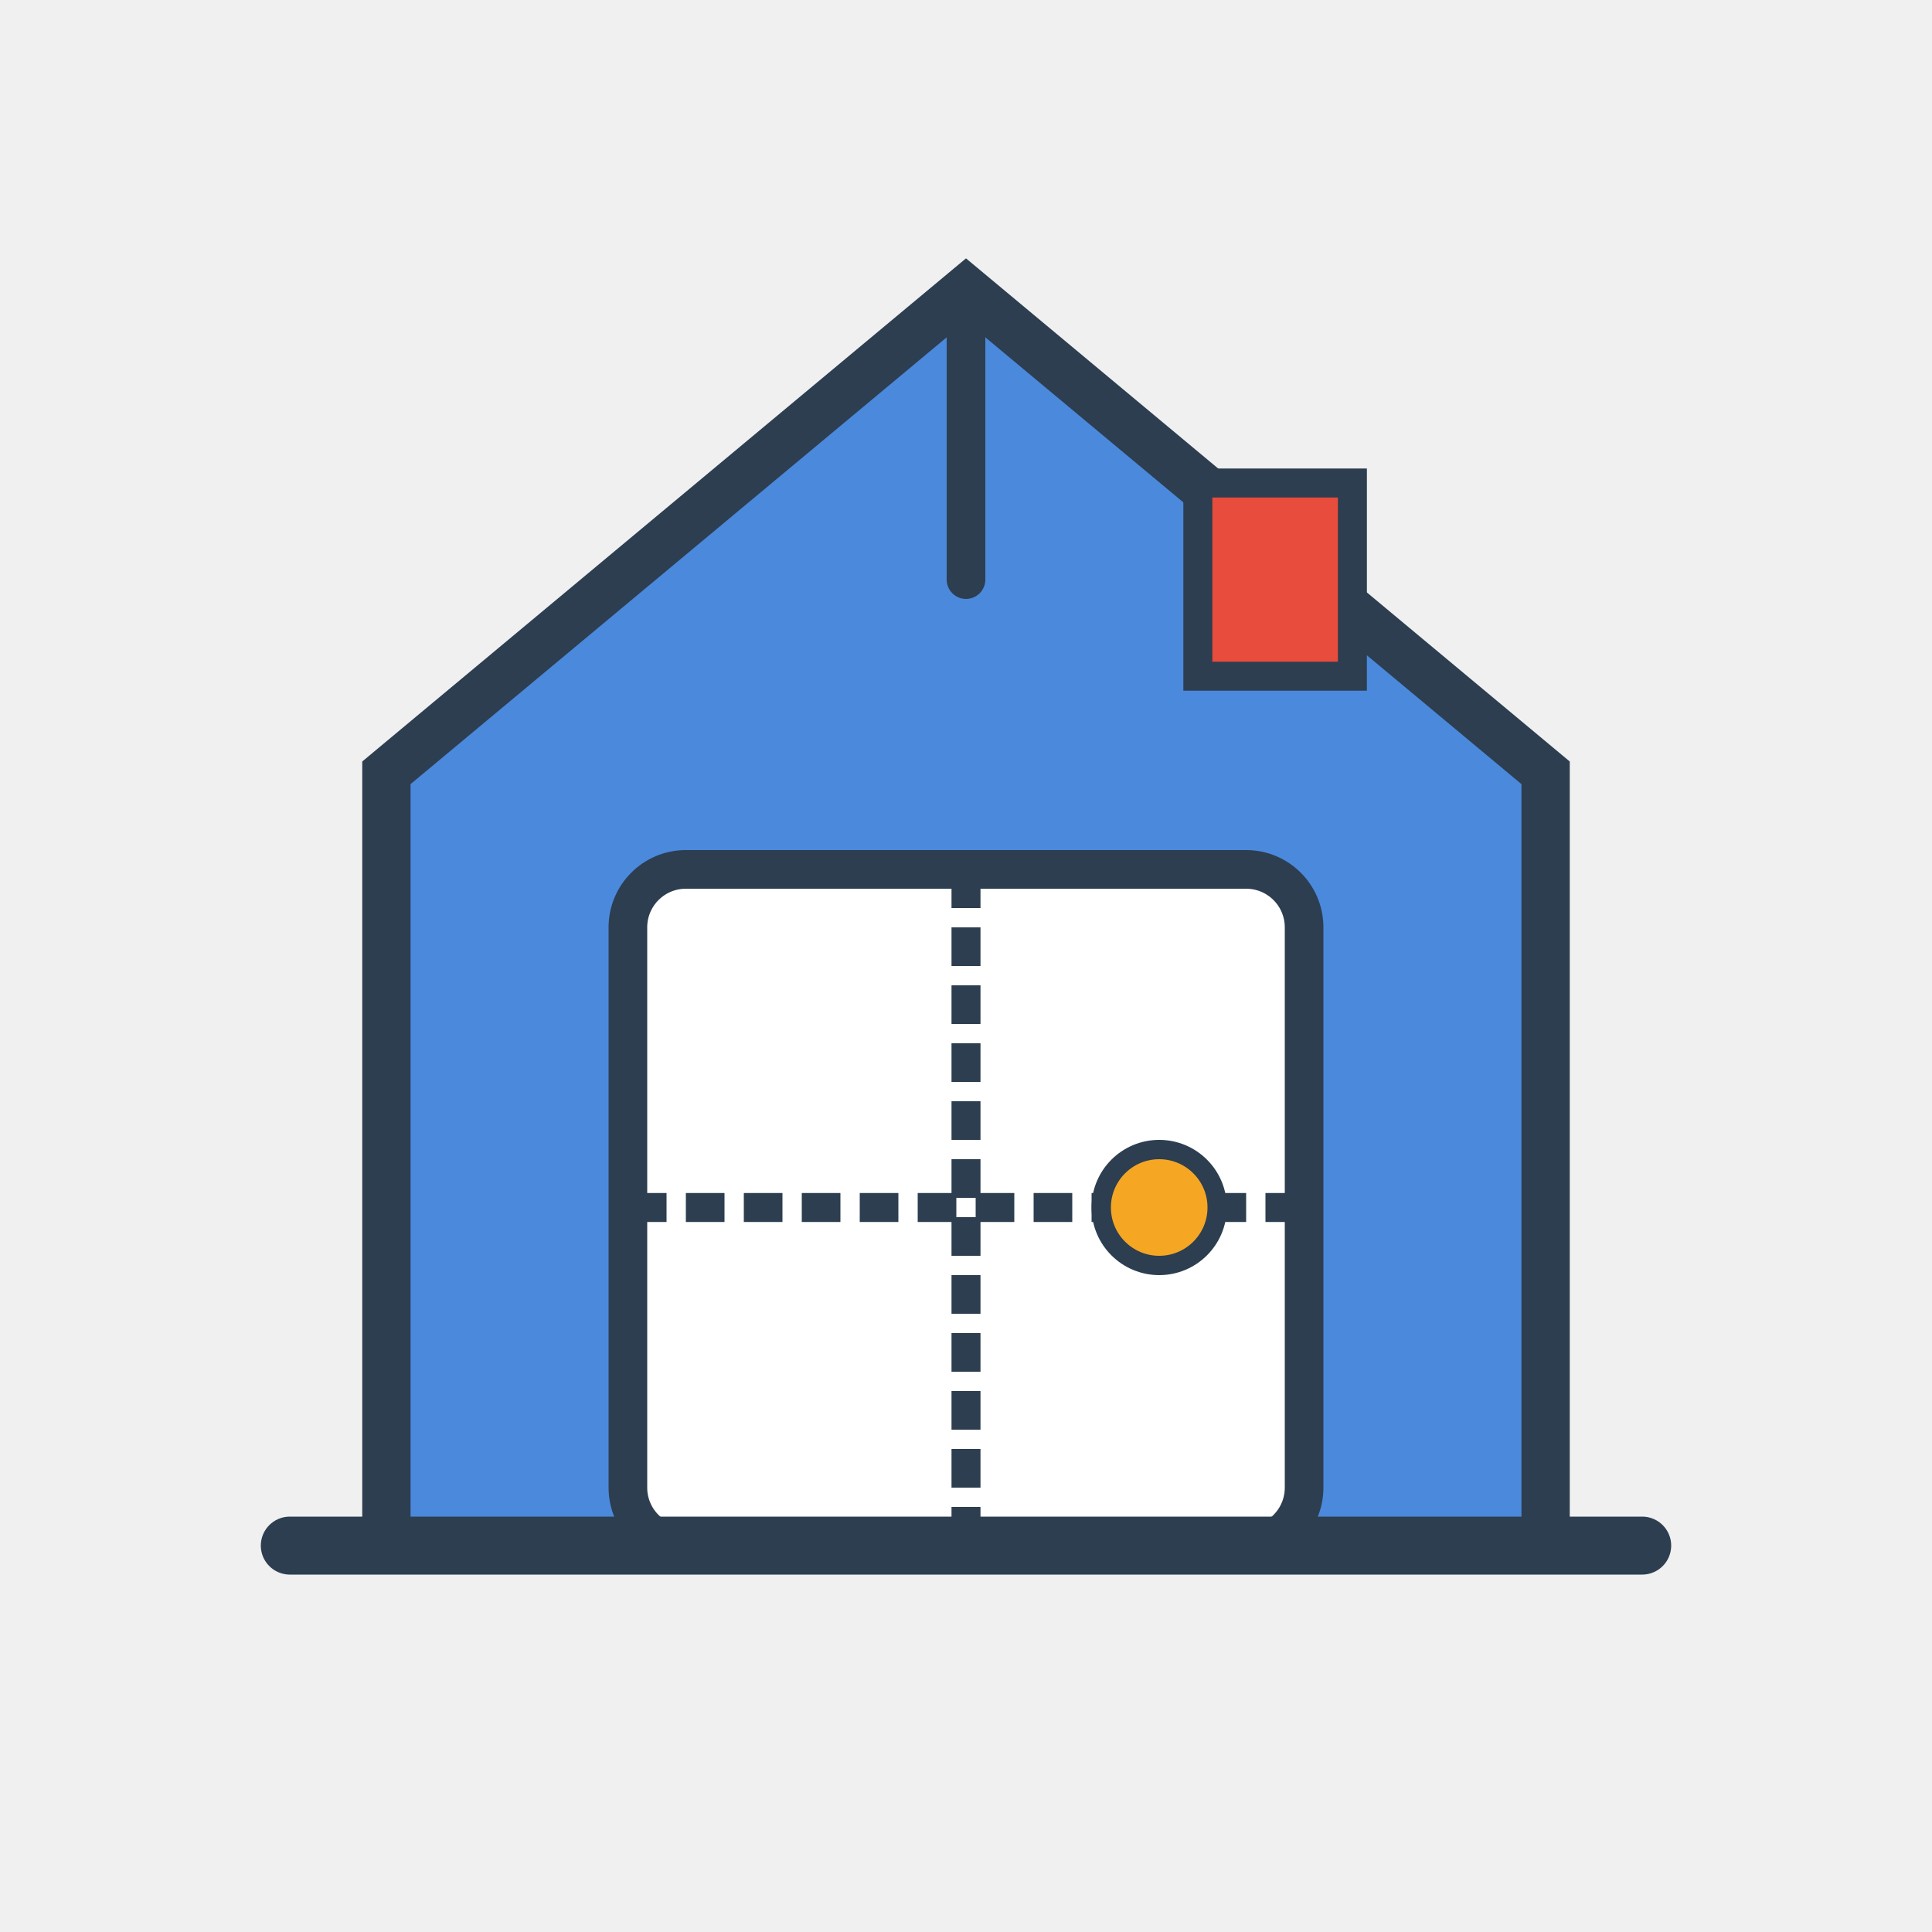
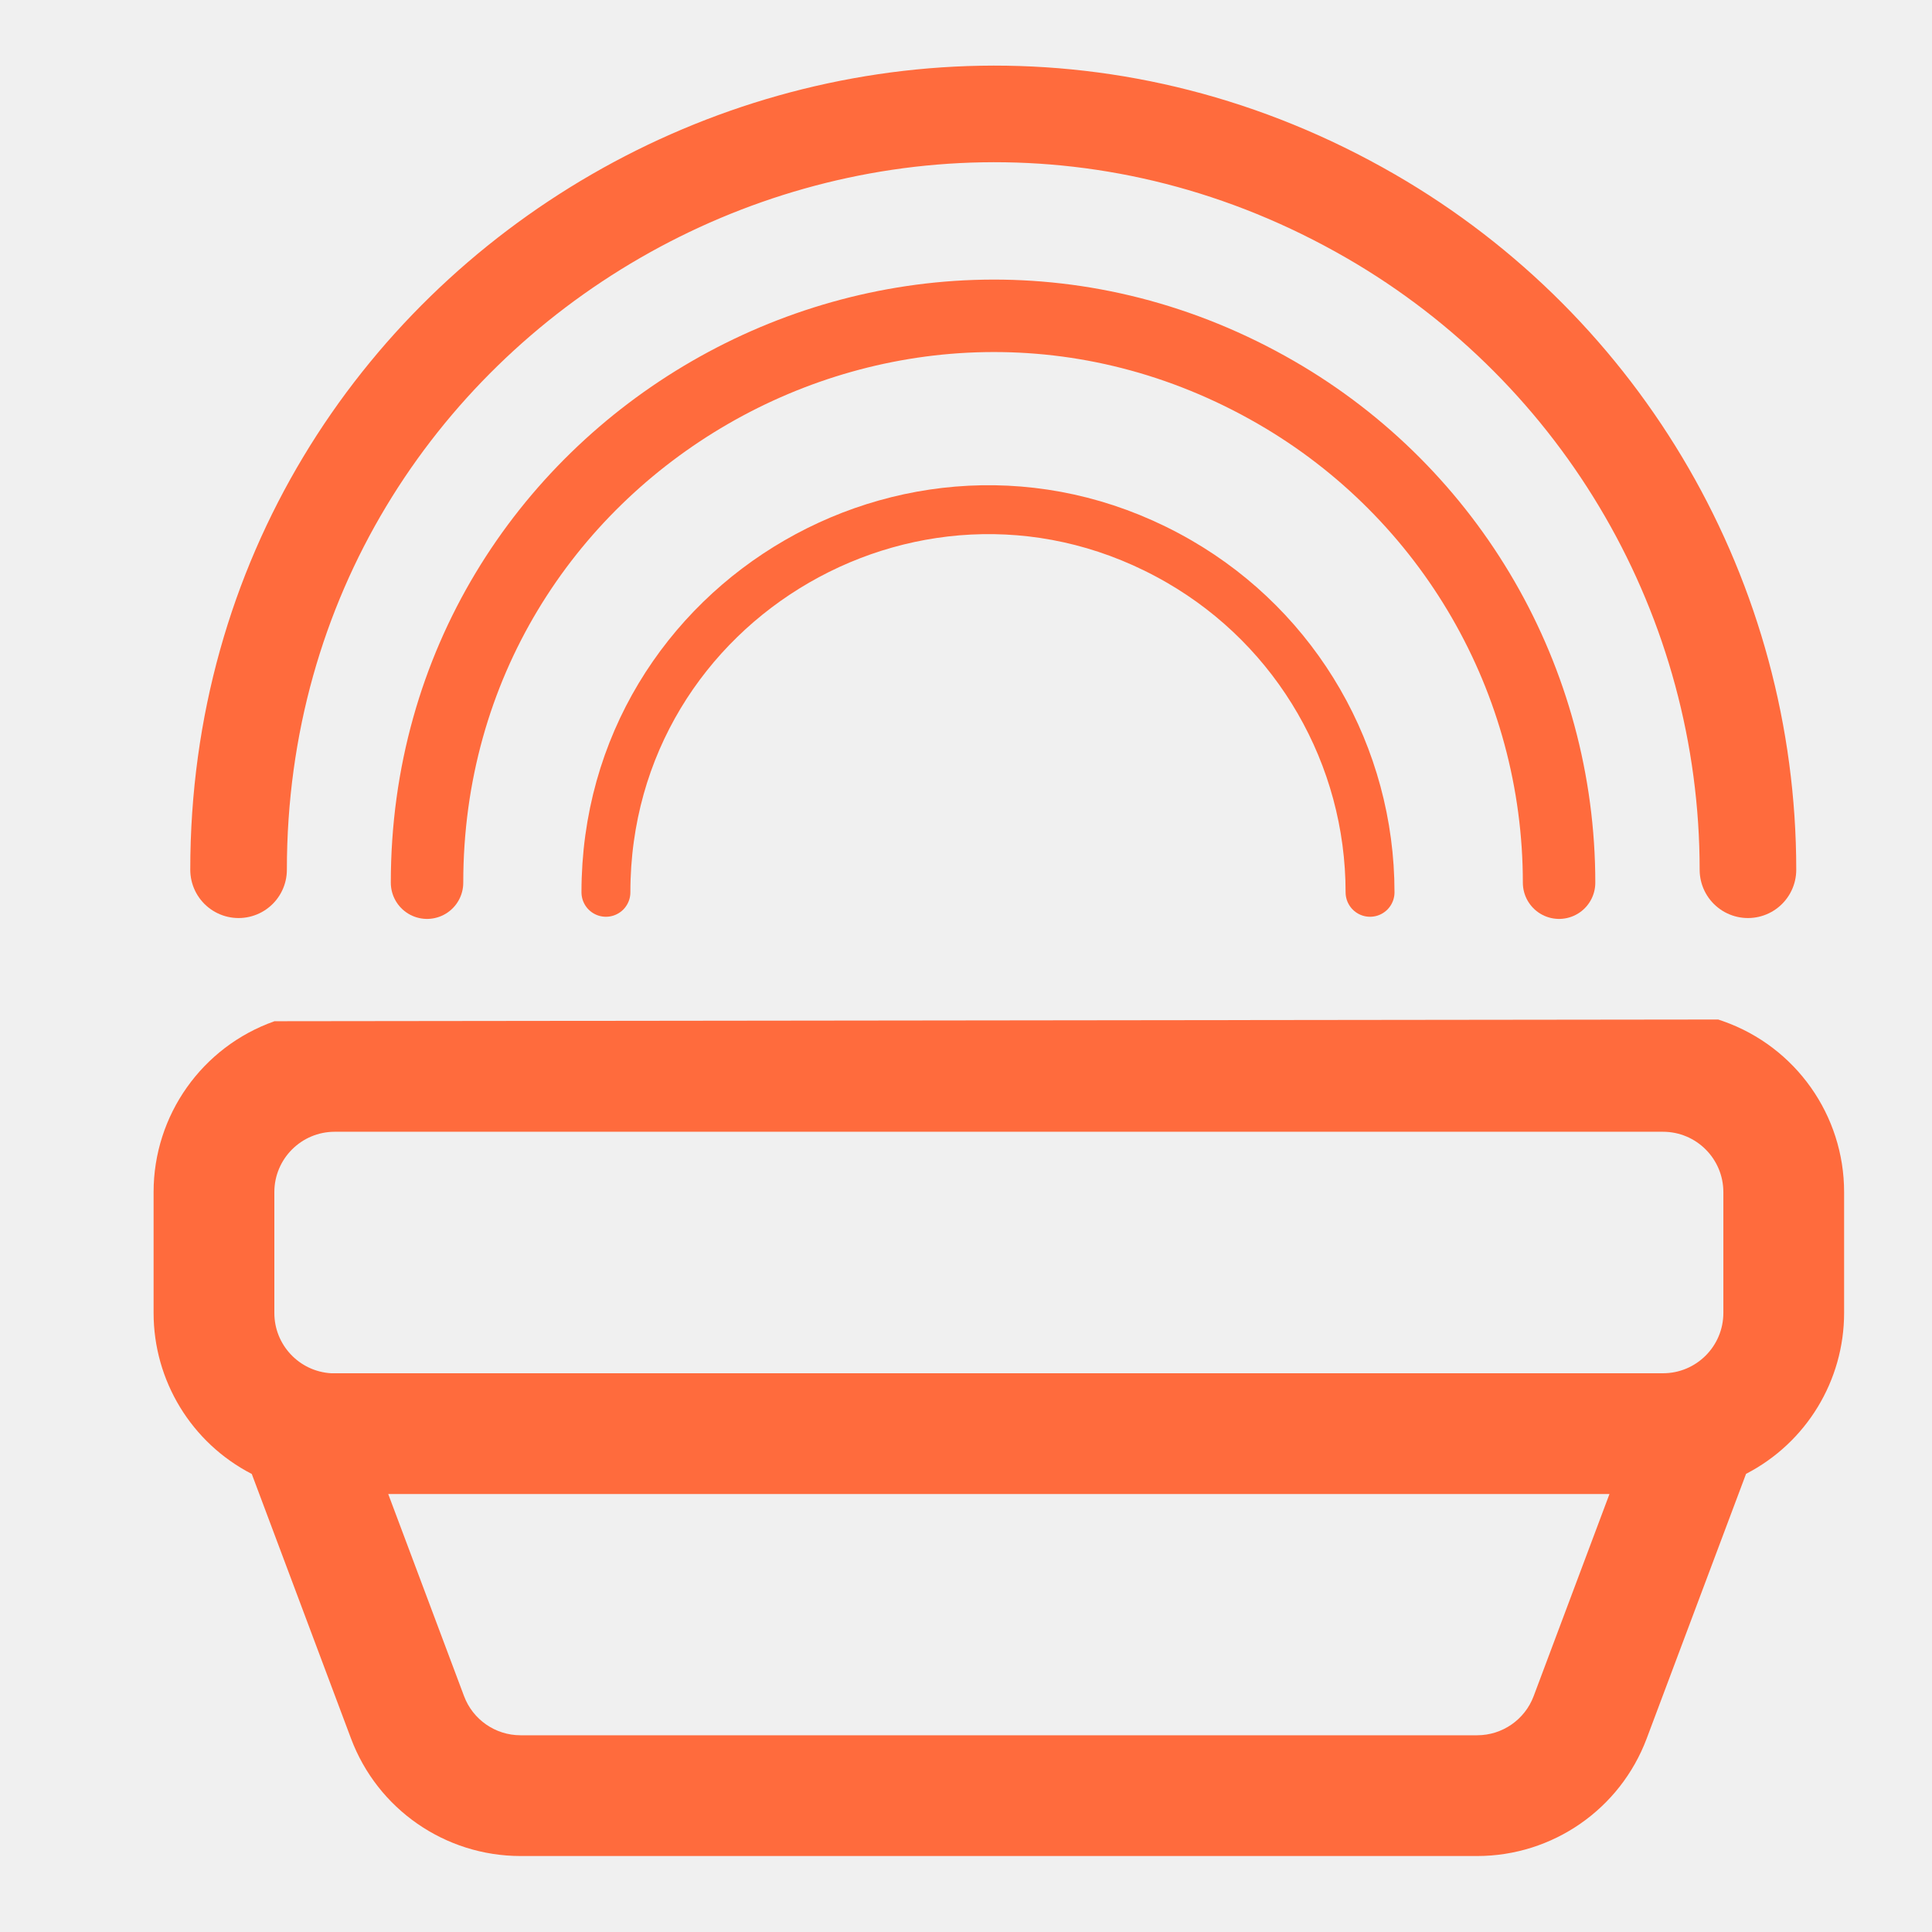
- <svg xmlns="http://www.w3.org/2000/svg" viewBox="0 0 100 100">
-   <path d="M20,80 L20,40 L50,15 L80,40 L80,80 Z" fill="#4B89DC" stroke="#2C3E50" stroke-width="2.5" />
-   <line x1="50" y1="15" x2="50" y2="30" stroke="#2C3E50" stroke-width="2" stroke-linecap="round" />
-   <rect x="32.5" y="45" width="35" height="35" fill="#FFFFFF" stroke="#2C3E50" stroke-width="2" rx="3" ry="3" />
-   <line x1="50" y1="45" x2="50" y2="80" stroke="#2C3E50" stroke-width="1.5" stroke-dasharray="2,1" />
-   <line x1="32.5" y1="62.5" x2="67.5" y2="62.5" stroke="#2C3E50" stroke-width="1.5" stroke-dasharray="2,1" />
-   <circle cx="60" cy="62.5" r="3" fill="#F5A623" stroke="#2C3E50" stroke-width="1" />
-   <rect x="62" y="25" width="8" height="10" fill="#E74C3C" stroke="#2C3E50" stroke-width="1.5" />
-   <line x1="15" y1="80" x2="85" y2="80" stroke="#2C3E50" stroke-width="3" stroke-linecap="round" />
+ <svg xmlns="http://www.w3.org/2000/svg" width="512" height="512" viewBox="0 0 512 512" version="1.1" id="svg1">
+   <defs id="defs1" />
+   <g id="layer1">
+     <path fill="none" stroke="#FF6B3D" stroke-width="32" stroke-linecap="round" d="m 63.223,230.491 c 0,-153.964 166.666,-250.188 300.002,-173.212 61.88,35.736 100,101.752 100,173.212" style="stroke-width:25.6" id="path3" />
+     <path fill="none" stroke="#FF6B3D" stroke-width="32" stroke-linecap="round" d="m 113.169,233.922 c 0,-115.473 125,-187.641 225.002,-129.909 46.41,26.802 75,76.314 75,129.909" style="stroke-width:19.2" id="path3-1" />
+     <path fill="none" stroke="#FF6B3D" stroke-width="32" stroke-linecap="round" d="m 160.576,236.471 c 0,-77.944 84.375,-126.658 151.876,-87.689 31.327,18.091 50.625,51.512 50.625,87.689" style="stroke-width:12.96" id="path3-1-3" />
+     <path fill="#FF6B3D" d="m 88.704,299.929 c -8.835,0 -16,7.163 -16,16 v 32 c -0.015,8.475 6.585,15.492 15.04,16 H 440.708 c 8.835,0 16,-7.163 16,-16 v -32 c 0,-8.837 -7.165,-16 -16,-16 z m 368.003,-29.28 c 19.185,6.784 32.01,24.929 32,45.28 v 32 c 0,17.96 -10.025,34.418 -25.985,42.656 l -26.335,70.144 c -7.03,18.725 -24.93,31.131 -44.93,31.136 H 137.954 c -20,-0.005 -37.9,-12.411 -44.93,-31.136 l -26.3,-70.112 c -15.985,-8.235 -26.025,-24.709 -26.02,-42.688 v -32 c -0.01,-20.351 12.815,-38.496 32,-45.28 v -0.015 l 382.651,-0.451 z m -192,125.28 H 102.884 l 20.095,53.568 c 2.345,6.237 8.311,10.368 14.975,10.368 h 253.504 c 6.665,0 12.63,-4.13 14.975,-10.368 l 20.095,-53.568 z" style="stroke-width:0.5" id="path4" />
+     <path style="fill:#FF6B3D" d="M 50.045,243.258 H 480.163" id="path1" />
+   </g>
</svg>
